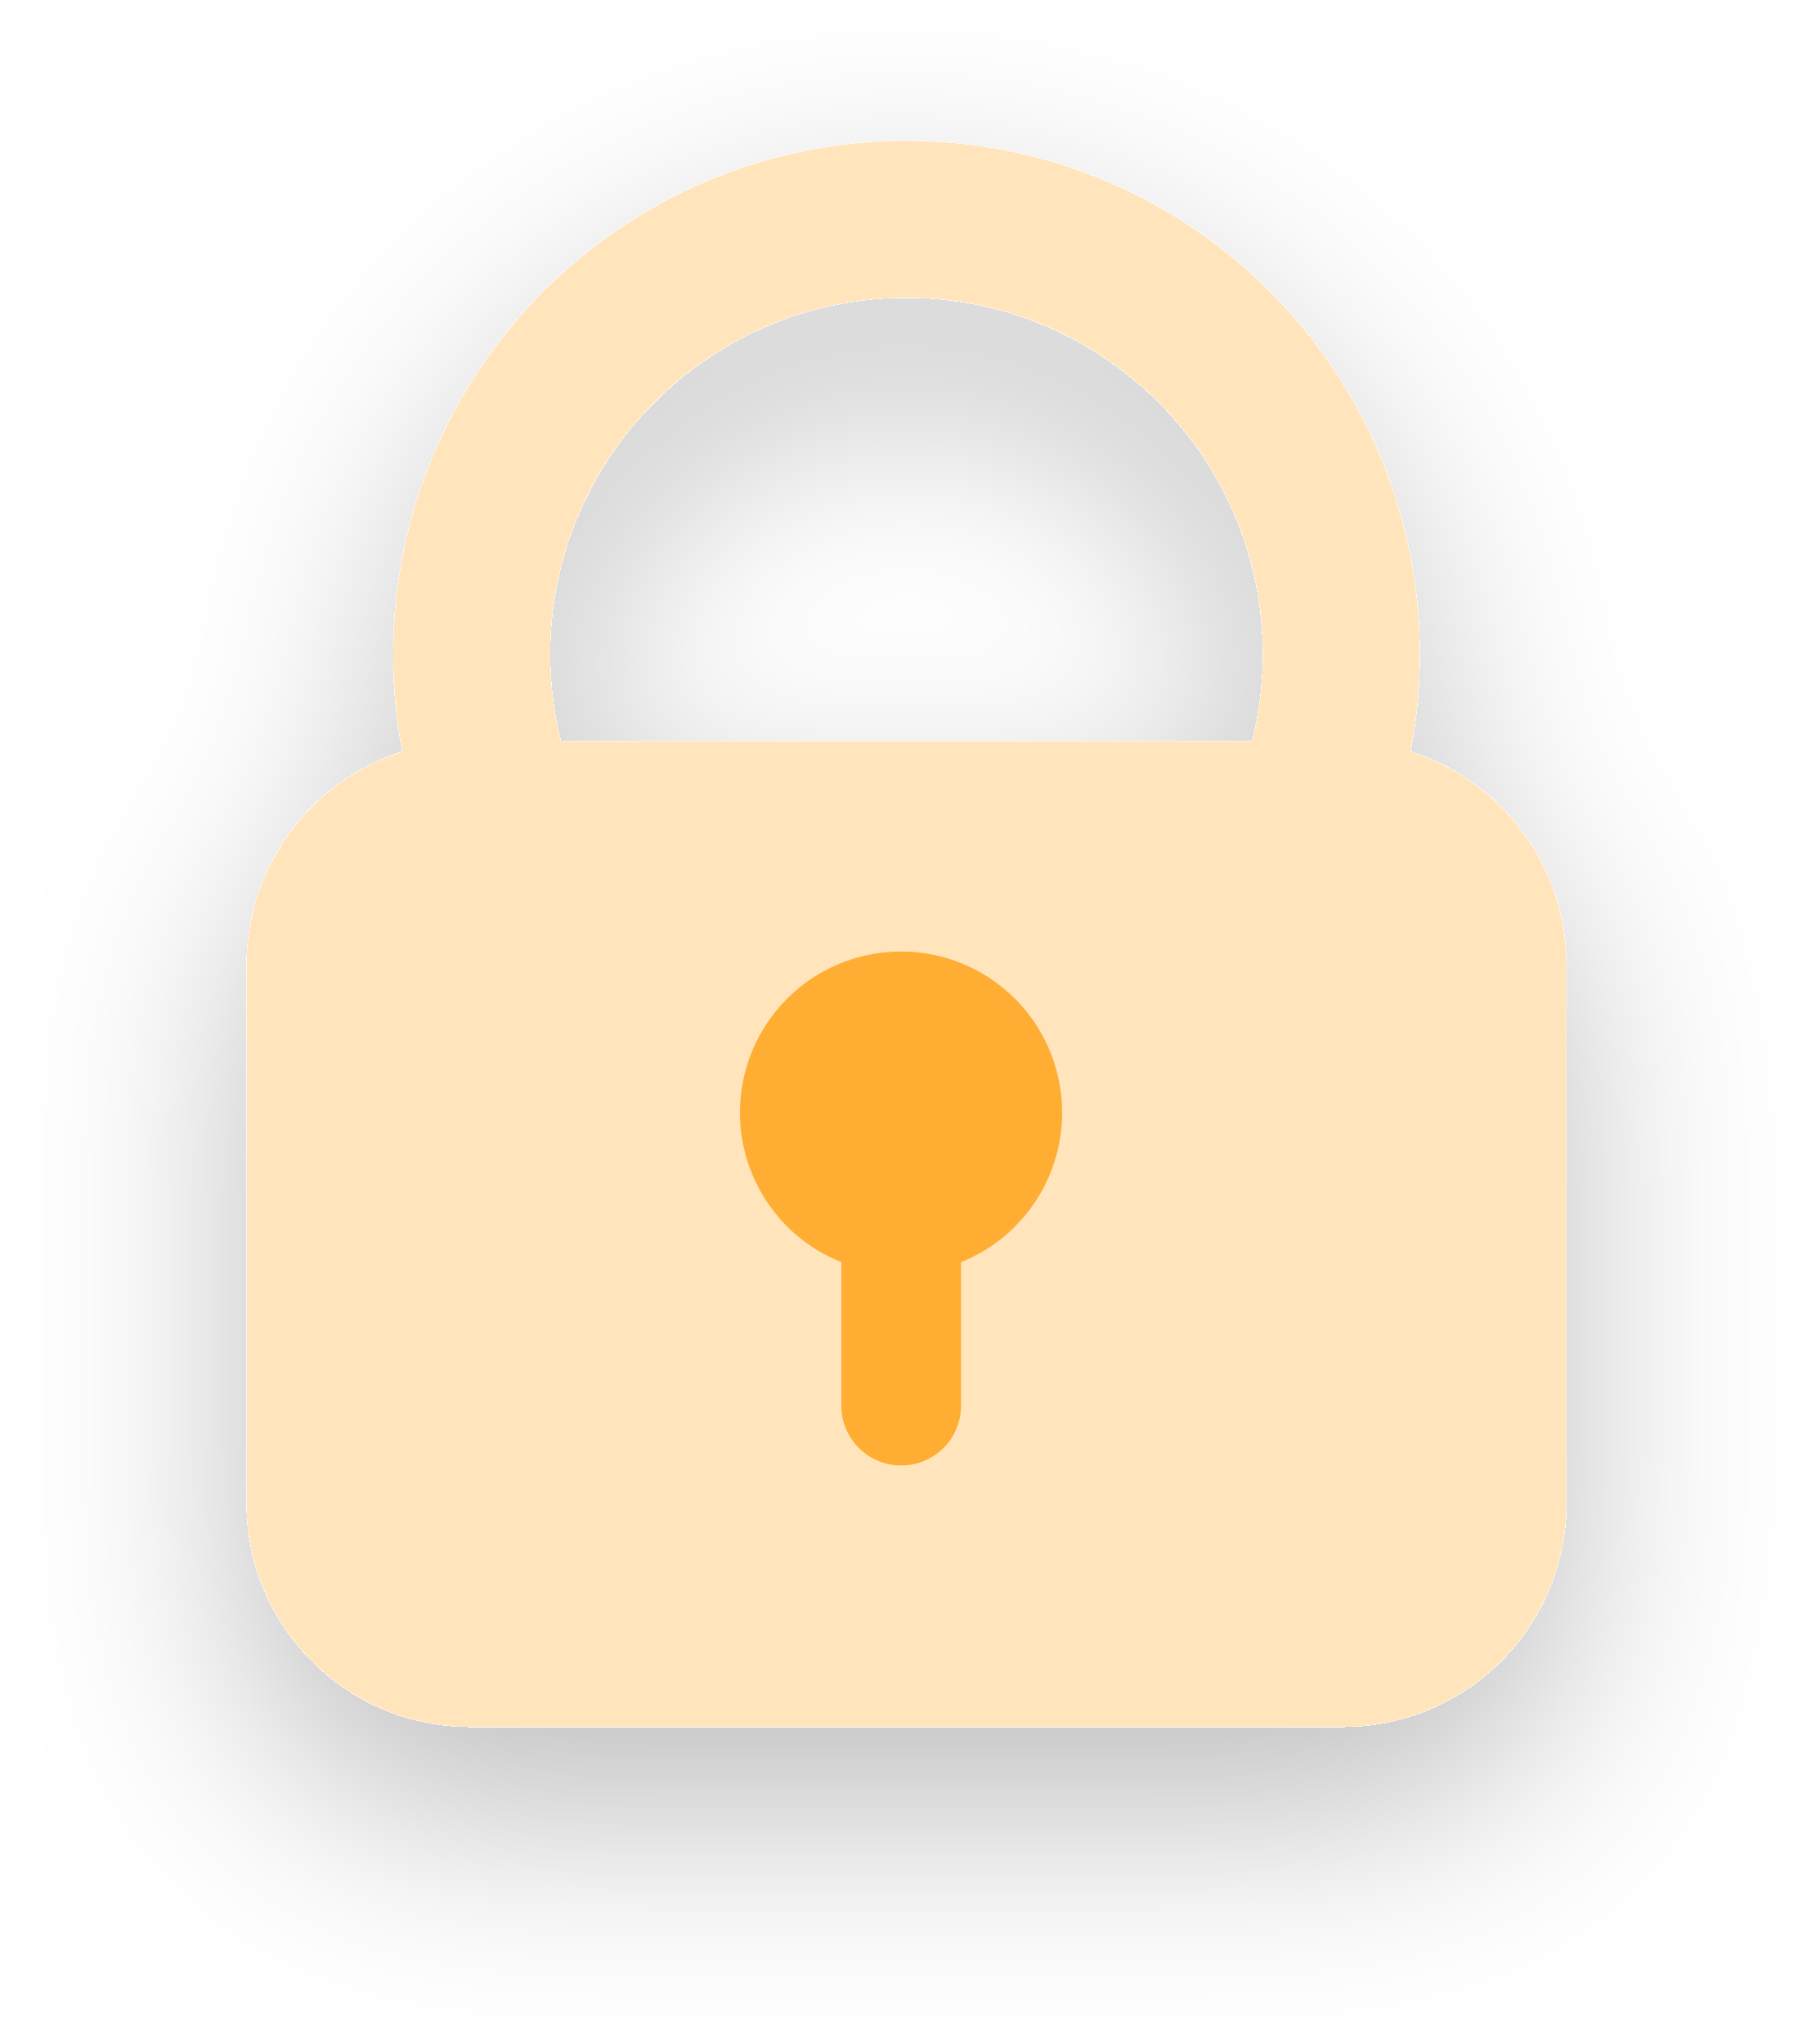
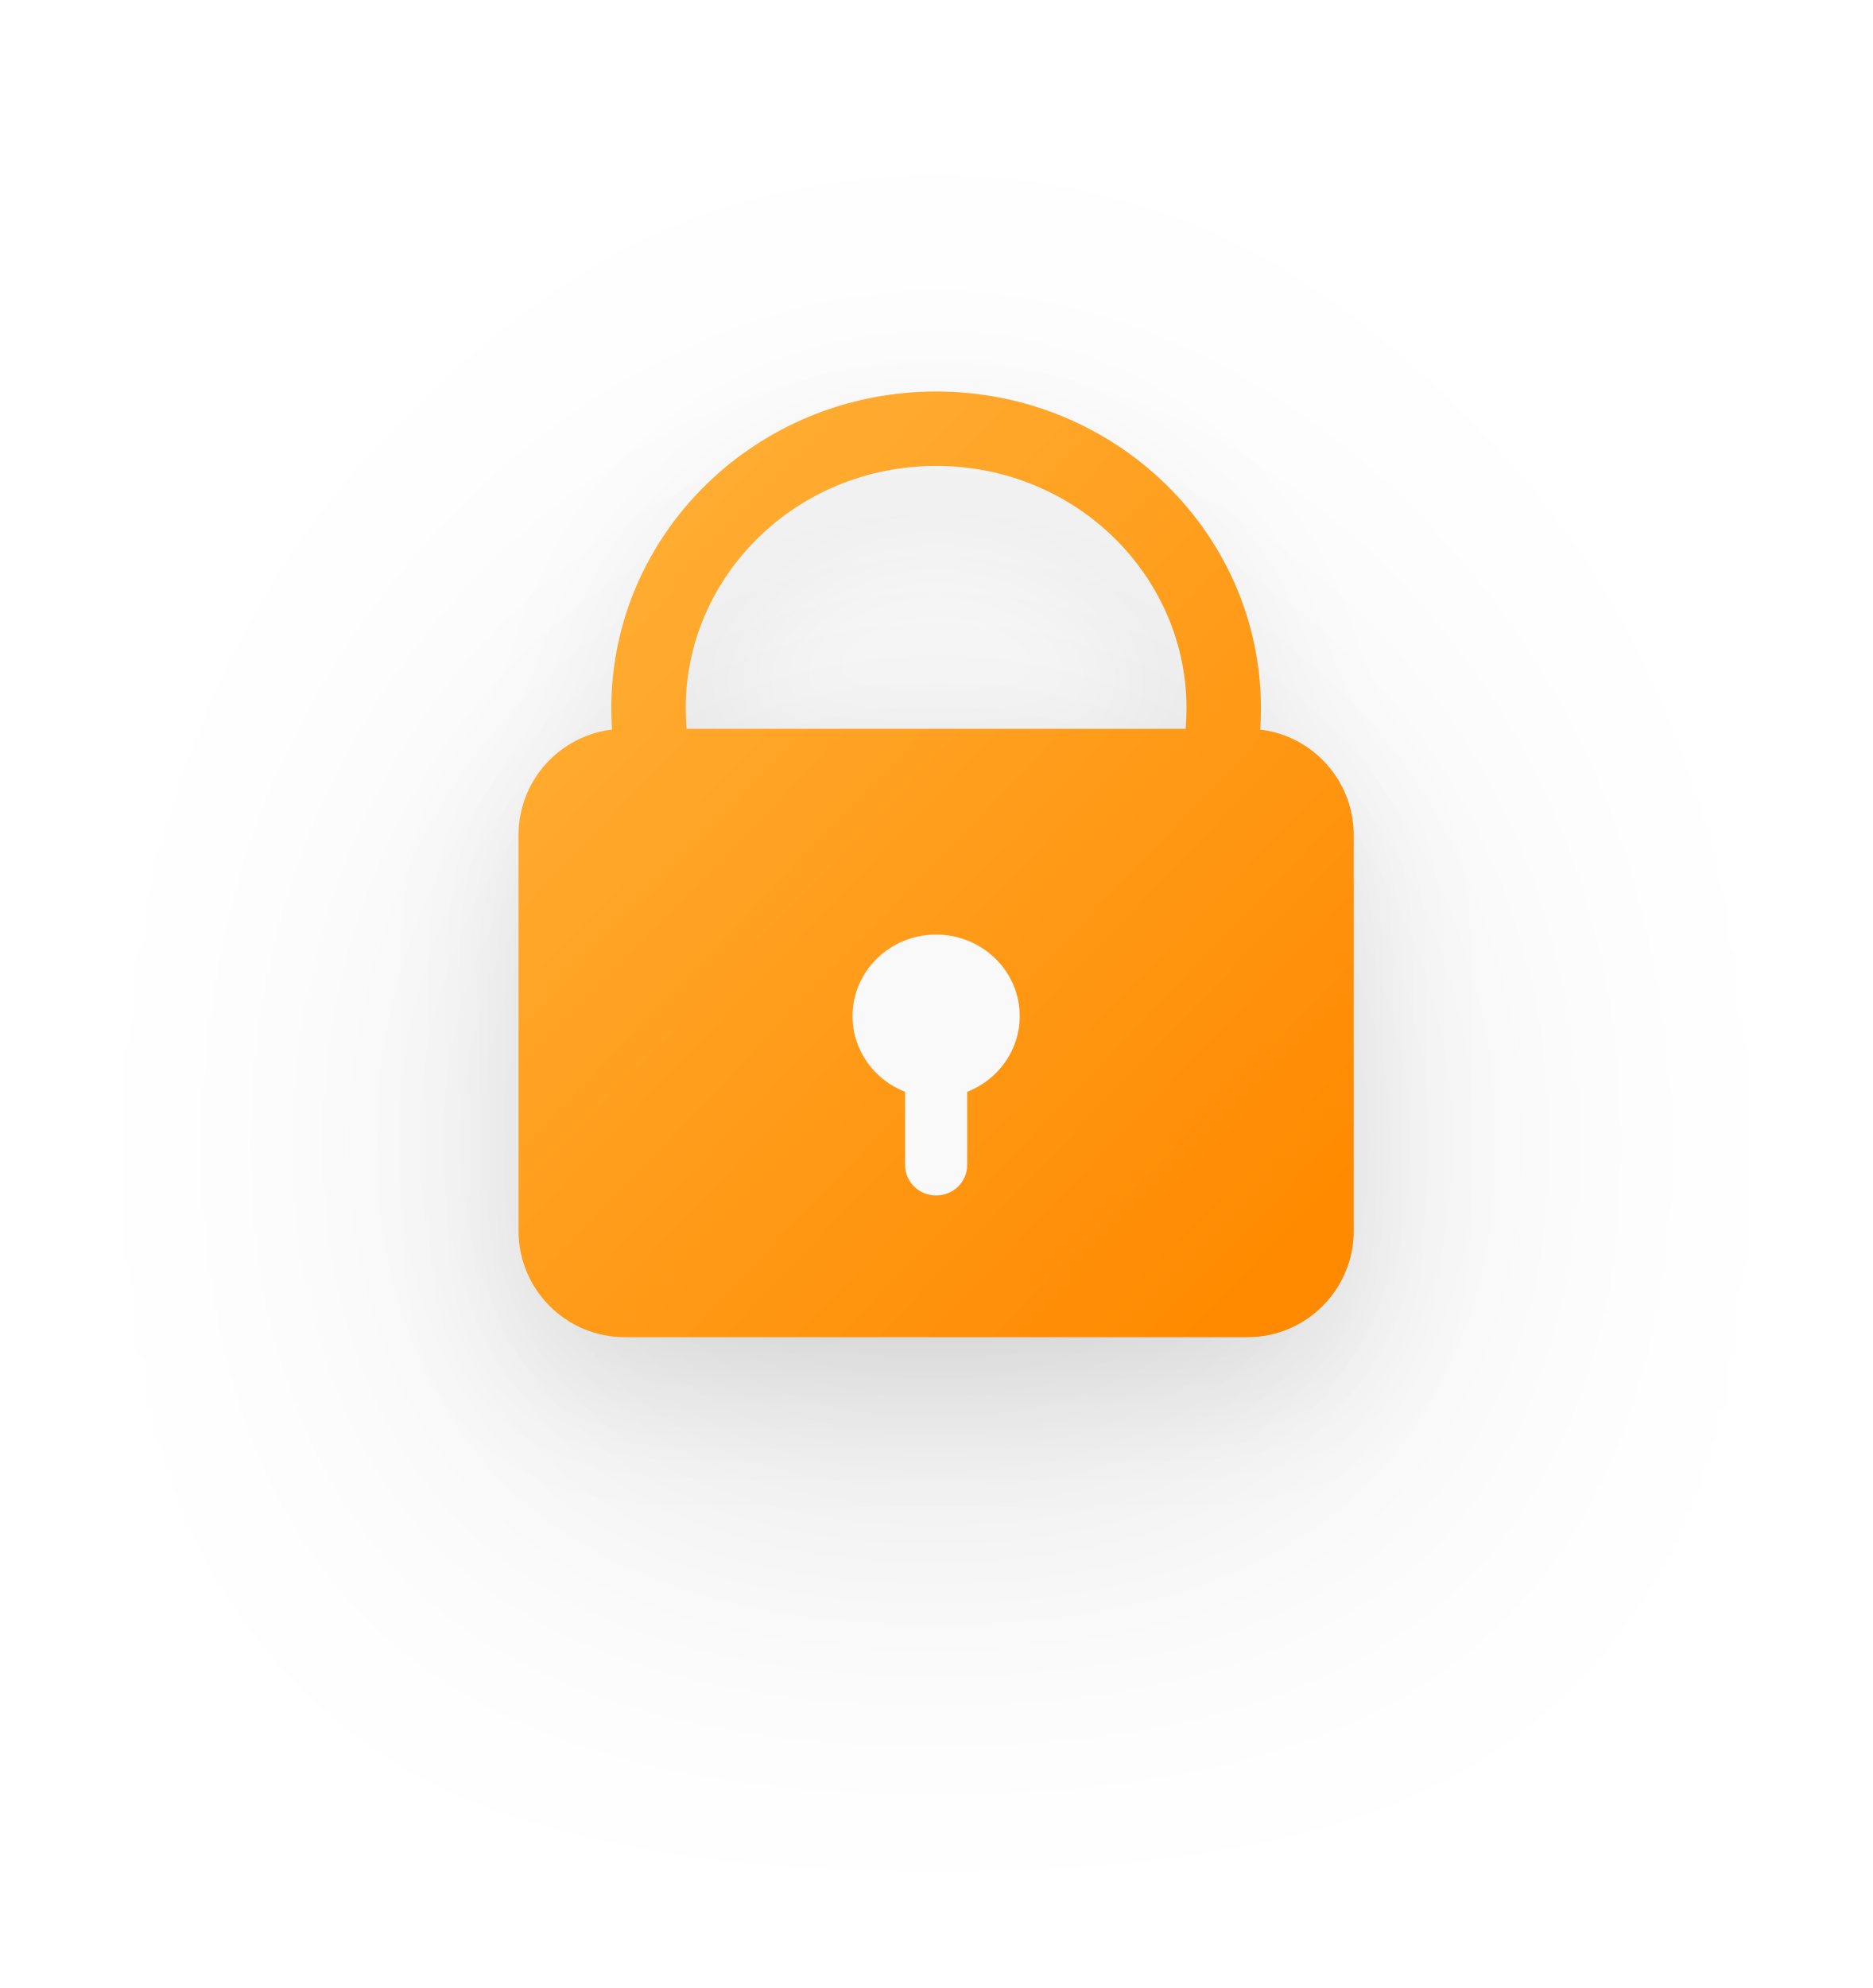
- <svg xmlns="http://www.w3.org/2000/svg" width="51" height="58" fill="none">
-   <g filter="url(#a)">
-     <path fill-rule="evenodd" clip-rule="evenodd" d="M15.91 21.032h19.623c.199-.79.304-1.618.304-2.47 0-5.587-4.529-10.116-10.116-10.116-5.586 0-10.115 4.529-10.115 10.116 0 .852.105 1.68.303 2.47Zm-4.488.298a14.639 14.639 0 0 1-.262-2.768C11.16 10.519 17.68 4 25.72 4c8.043 0 14.562 6.52 14.562 14.562 0 .946-.09 1.872-.263 2.768a6.354 6.354 0 0 1 4.425 6.054v15.264A6.351 6.351 0 0 1 38.093 49H13.351A6.351 6.351 0 0 1 7 42.648V27.384a6.354 6.354 0 0 1 4.422-6.054Z" fill="#FFE4BC" />
+ <svg xmlns="http://www.w3.org/2000/svg" width="130" height="138" viewBox="0 0 130 138" fill="none">
+   <g filter="url(#filter0_dd_4679_668)">
+     <path fill-rule="evenodd" clip-rule="evenodd" d="M47.673 50.592H82.324C82.365 50.121 82.386 49.645 82.386 49.166C82.386 39.997 74.725 32.342 64.999 32.342C55.272 32.342 47.611 39.997 47.611 49.166C47.611 49.645 47.632 50.121 47.673 50.592ZM42.497 50.644C42.464 50.156 42.447 49.663 42.447 49.166C42.447 37.022 52.544 27.178 64.999 27.178C77.454 27.178 87.55 37.022 87.55 49.166C87.55 49.662 87.533 50.156 87.5 50.644C91.158 51.08 93.995 54.194 93.995 57.969V85.445C93.995 89.519 90.692 92.823 86.617 92.823H43.382C39.308 92.823 36.005 89.519 36.005 85.445V57.969C36.005 54.194 38.84 51.082 42.497 50.644Z" fill="url(#paint0_linear_4679_668)" />
+     <path d="M67.156 75.791C69.295 74.957 70.805 72.918 70.805 70.535C70.805 67.409 68.206 64.875 65 64.875C61.794 64.875 59.195 67.409 59.195 70.535C59.195 72.918 60.706 74.957 62.844 75.791V80.884C62.844 82.045 63.809 82.986 65 82.986C66.191 82.986 67.156 82.045 67.156 80.884V75.791Z" fill="#F9F9F9" />
  </g>
-   <path fill-rule="evenodd" clip-rule="evenodd" d="M27.268 35.815A4.572 4.572 0 0 0 25.57 27a4.57 4.57 0 0 0-1.697 8.815v4.112a1.698 1.698 0 0 0 3.395 0v-4.112Z" fill="#FFAE33" />
  <defs>
-     <filter id="a" x=".861" y=".316" width="49.723" height="57.278" filterUnits="userSpaceOnUse" color-interpolation-filters="sRGB">
+     <filter id="filter0_dd_4679_668" x="-10.84" y="-5.88" width="151.68" height="149.68" filterUnits="userSpaceOnUse" color-interpolation-filters="sRGB">
      <feFlood flood-opacity="0" result="BackgroundImageFix" />
-       <feColorMatrix in="SourceAlpha" values="0 0 0 0 0 0 0 0 0 0 0 0 0 0 0 0 0 0 127 0" result="hardAlpha" />
-       <feOffset dy="2.456" />
-       <feGaussianBlur stdDeviation="3.07" />
-       <feComposite in2="hardAlpha" operator="out" />
-       <feColorMatrix values="0 0 0 0 0 0 0 0 0 0 0 0 0 0 0 0 0 0 0.25 0" />
-       <feBlend in2="BackgroundImageFix" result="effect1_dropShadow" />
-       <feBlend in="SourceGraphic" in2="effect1_dropShadow" result="shape" />
+       <feColorMatrix in="SourceAlpha" type="matrix" values="0 0 0 0 0 0 0 0 0 0 0 0 0 0 0 0 0 0 127 0" result="hardAlpha" />
+       <feOffset dy="8.96" />
+       <feGaussianBlur stdDeviation="17.92" />
+       <feColorMatrix type="matrix" values="0 0 0 0 0 0 0 0 0 0 0 0 0 0 0 0 0 0 0.12 0" />
+       <feBlend mode="normal" in2="BackgroundImageFix" result="effect1_dropShadow_4679_668" />
+       <feColorMatrix in="SourceAlpha" type="matrix" values="0 0 0 0 0 0 0 0 0 0 0 0 0 0 0 0 0 0 127 0" result="hardAlpha" />
+       <feOffset dy="3.584" />
+       <feGaussianBlur stdDeviation="4.48" />
+       <feColorMatrix type="matrix" values="0 0 0 0 0 0 0 0 0 0 0 0 0 0 0 0 0 0 0.08 0" />
+       <feBlend mode="normal" in2="effect1_dropShadow_4679_668" result="effect2_dropShadow_4679_668" />
+       <feBlend mode="normal" in="SourceGraphic" in2="effect2_dropShadow_4679_668" result="shape" />
    </filter>
+     <linearGradient id="paint0_linear_4679_668" x1="44.341" y1="36.614" x2="92.77" y2="83.161" gradientUnits="userSpaceOnUse">
+       <stop stop-color="#FFAD33" />
+       <stop offset="1" stop-color="#FF8A00" />
+     </linearGradient>
  </defs>
</svg>
